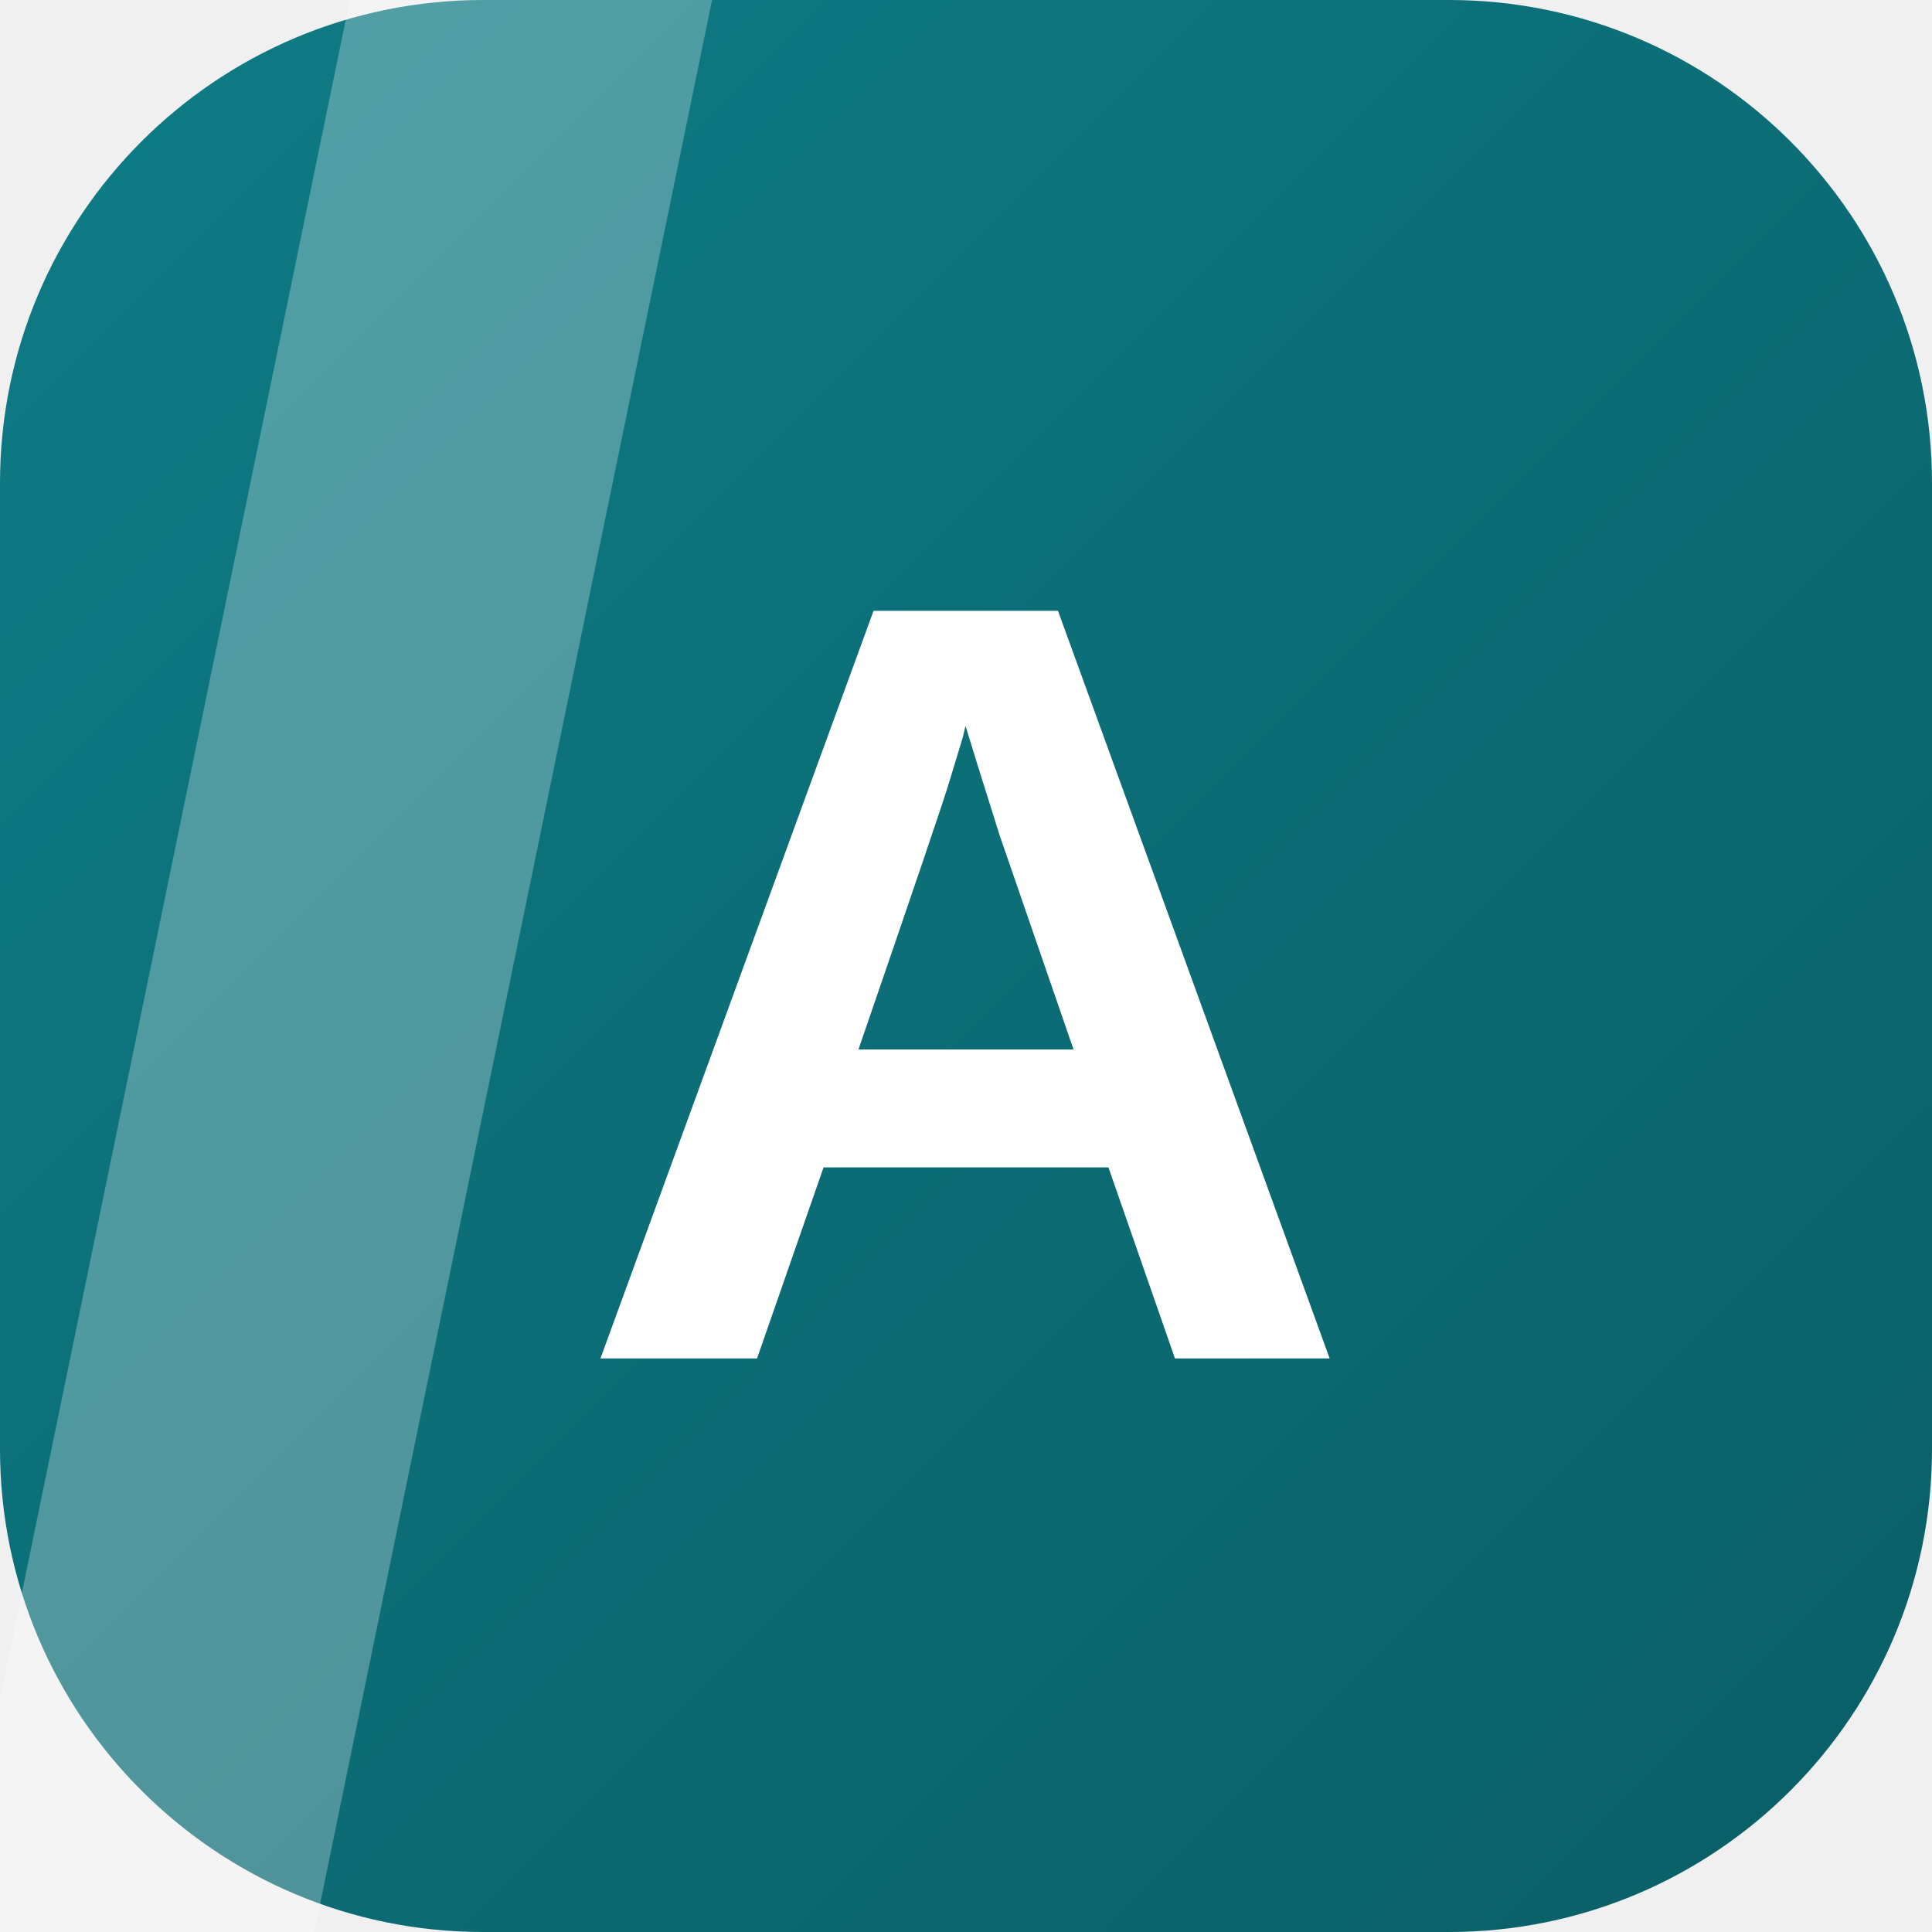
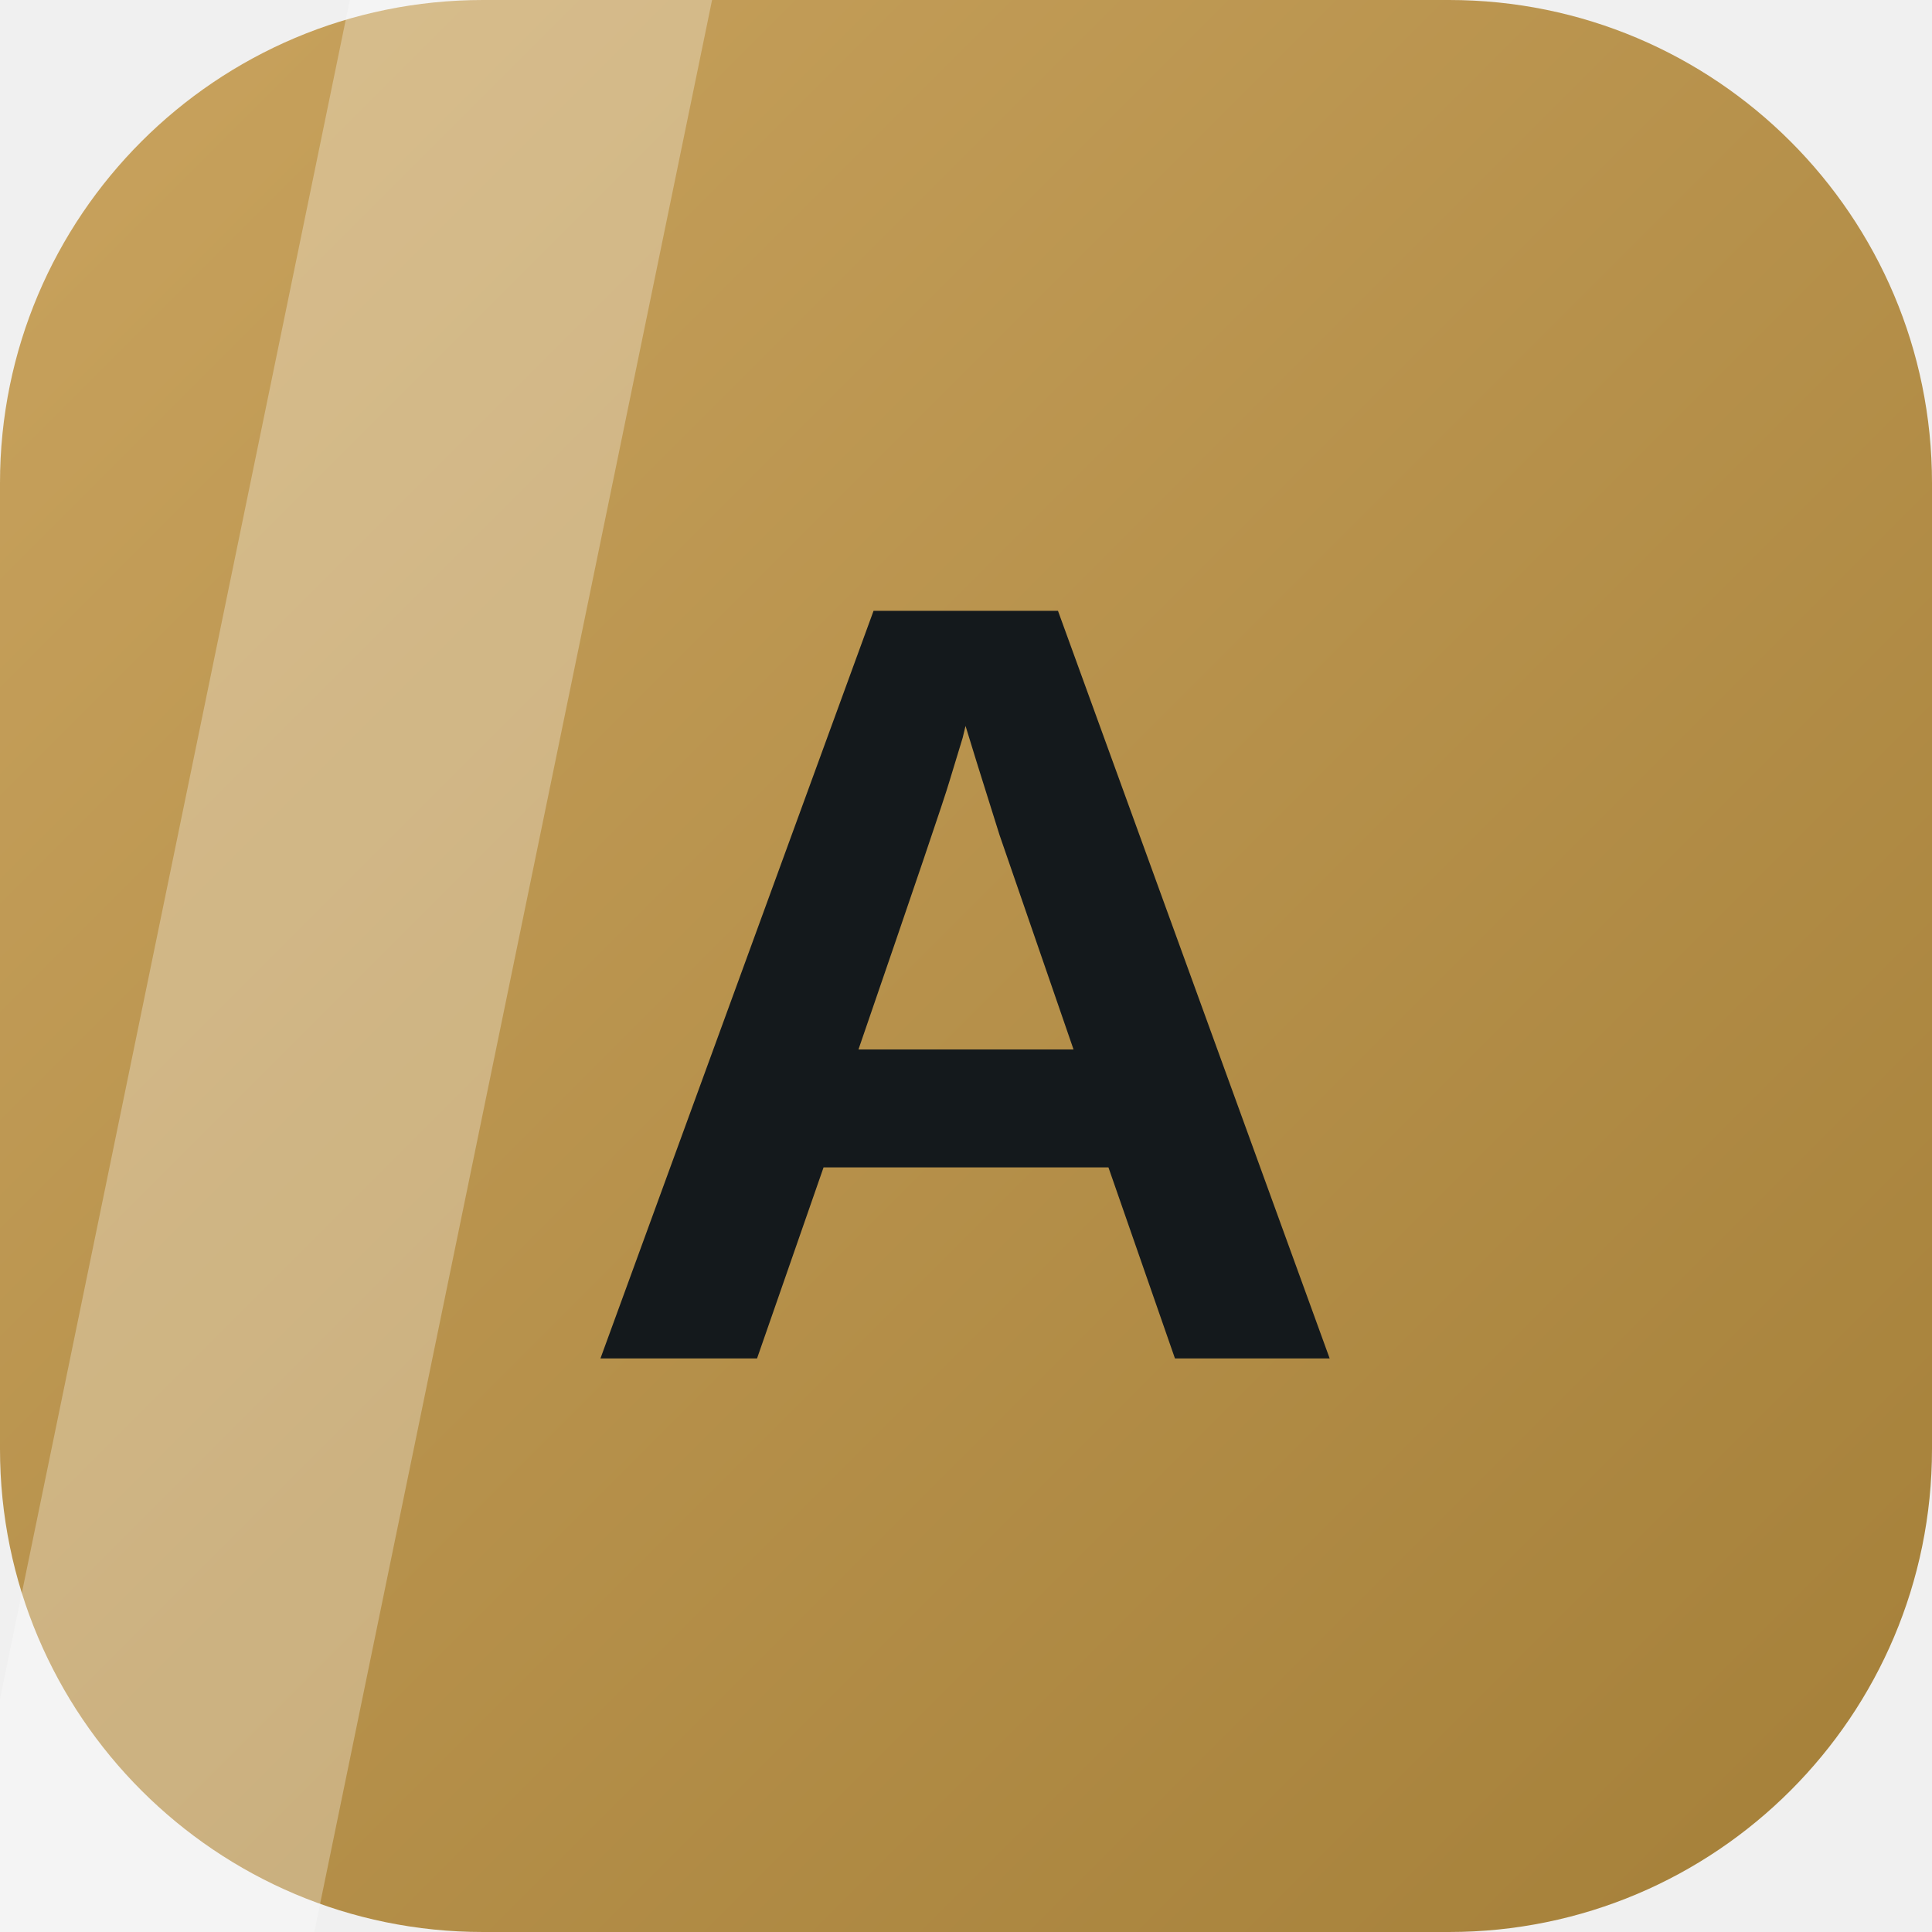
<svg xmlns="http://www.w3.org/2000/svg" viewBox="0 0 64 64">
  <defs>
    <linearGradient id="g" x1="0" y1="0" x2="1" y2="1">
-       <stop offset="0" stop-color="#0e7c86" />
-       <stop offset="1" stop-color="#0a5e66" />
+       <stop offset="0" stop-color="#c9a35e" />
+       <stop offset="1" stop-color="#a47f38" />
    </linearGradient>
  </defs>
  <rect width="64" height="64" rx="16" fill="url(#g)" />
-   <path d="M12 -2h12l-14 68H-2z" fill="#fff" opacity=".28" />
-   <text x="32" y="45" text-anchor="middle" font-family="Arial,sans-serif" font-weight="800" font-size="36" fill="#fff">А</text>
+   <path d="M12 -2h12l-14 68H-2z" fill="#fff" opacity=".3" />
+   <text x="32" y="45" text-anchor="middle" font-family="Arial,sans-serif" font-weight="800" font-size="36" fill="#14191c">А</text>
</svg>
